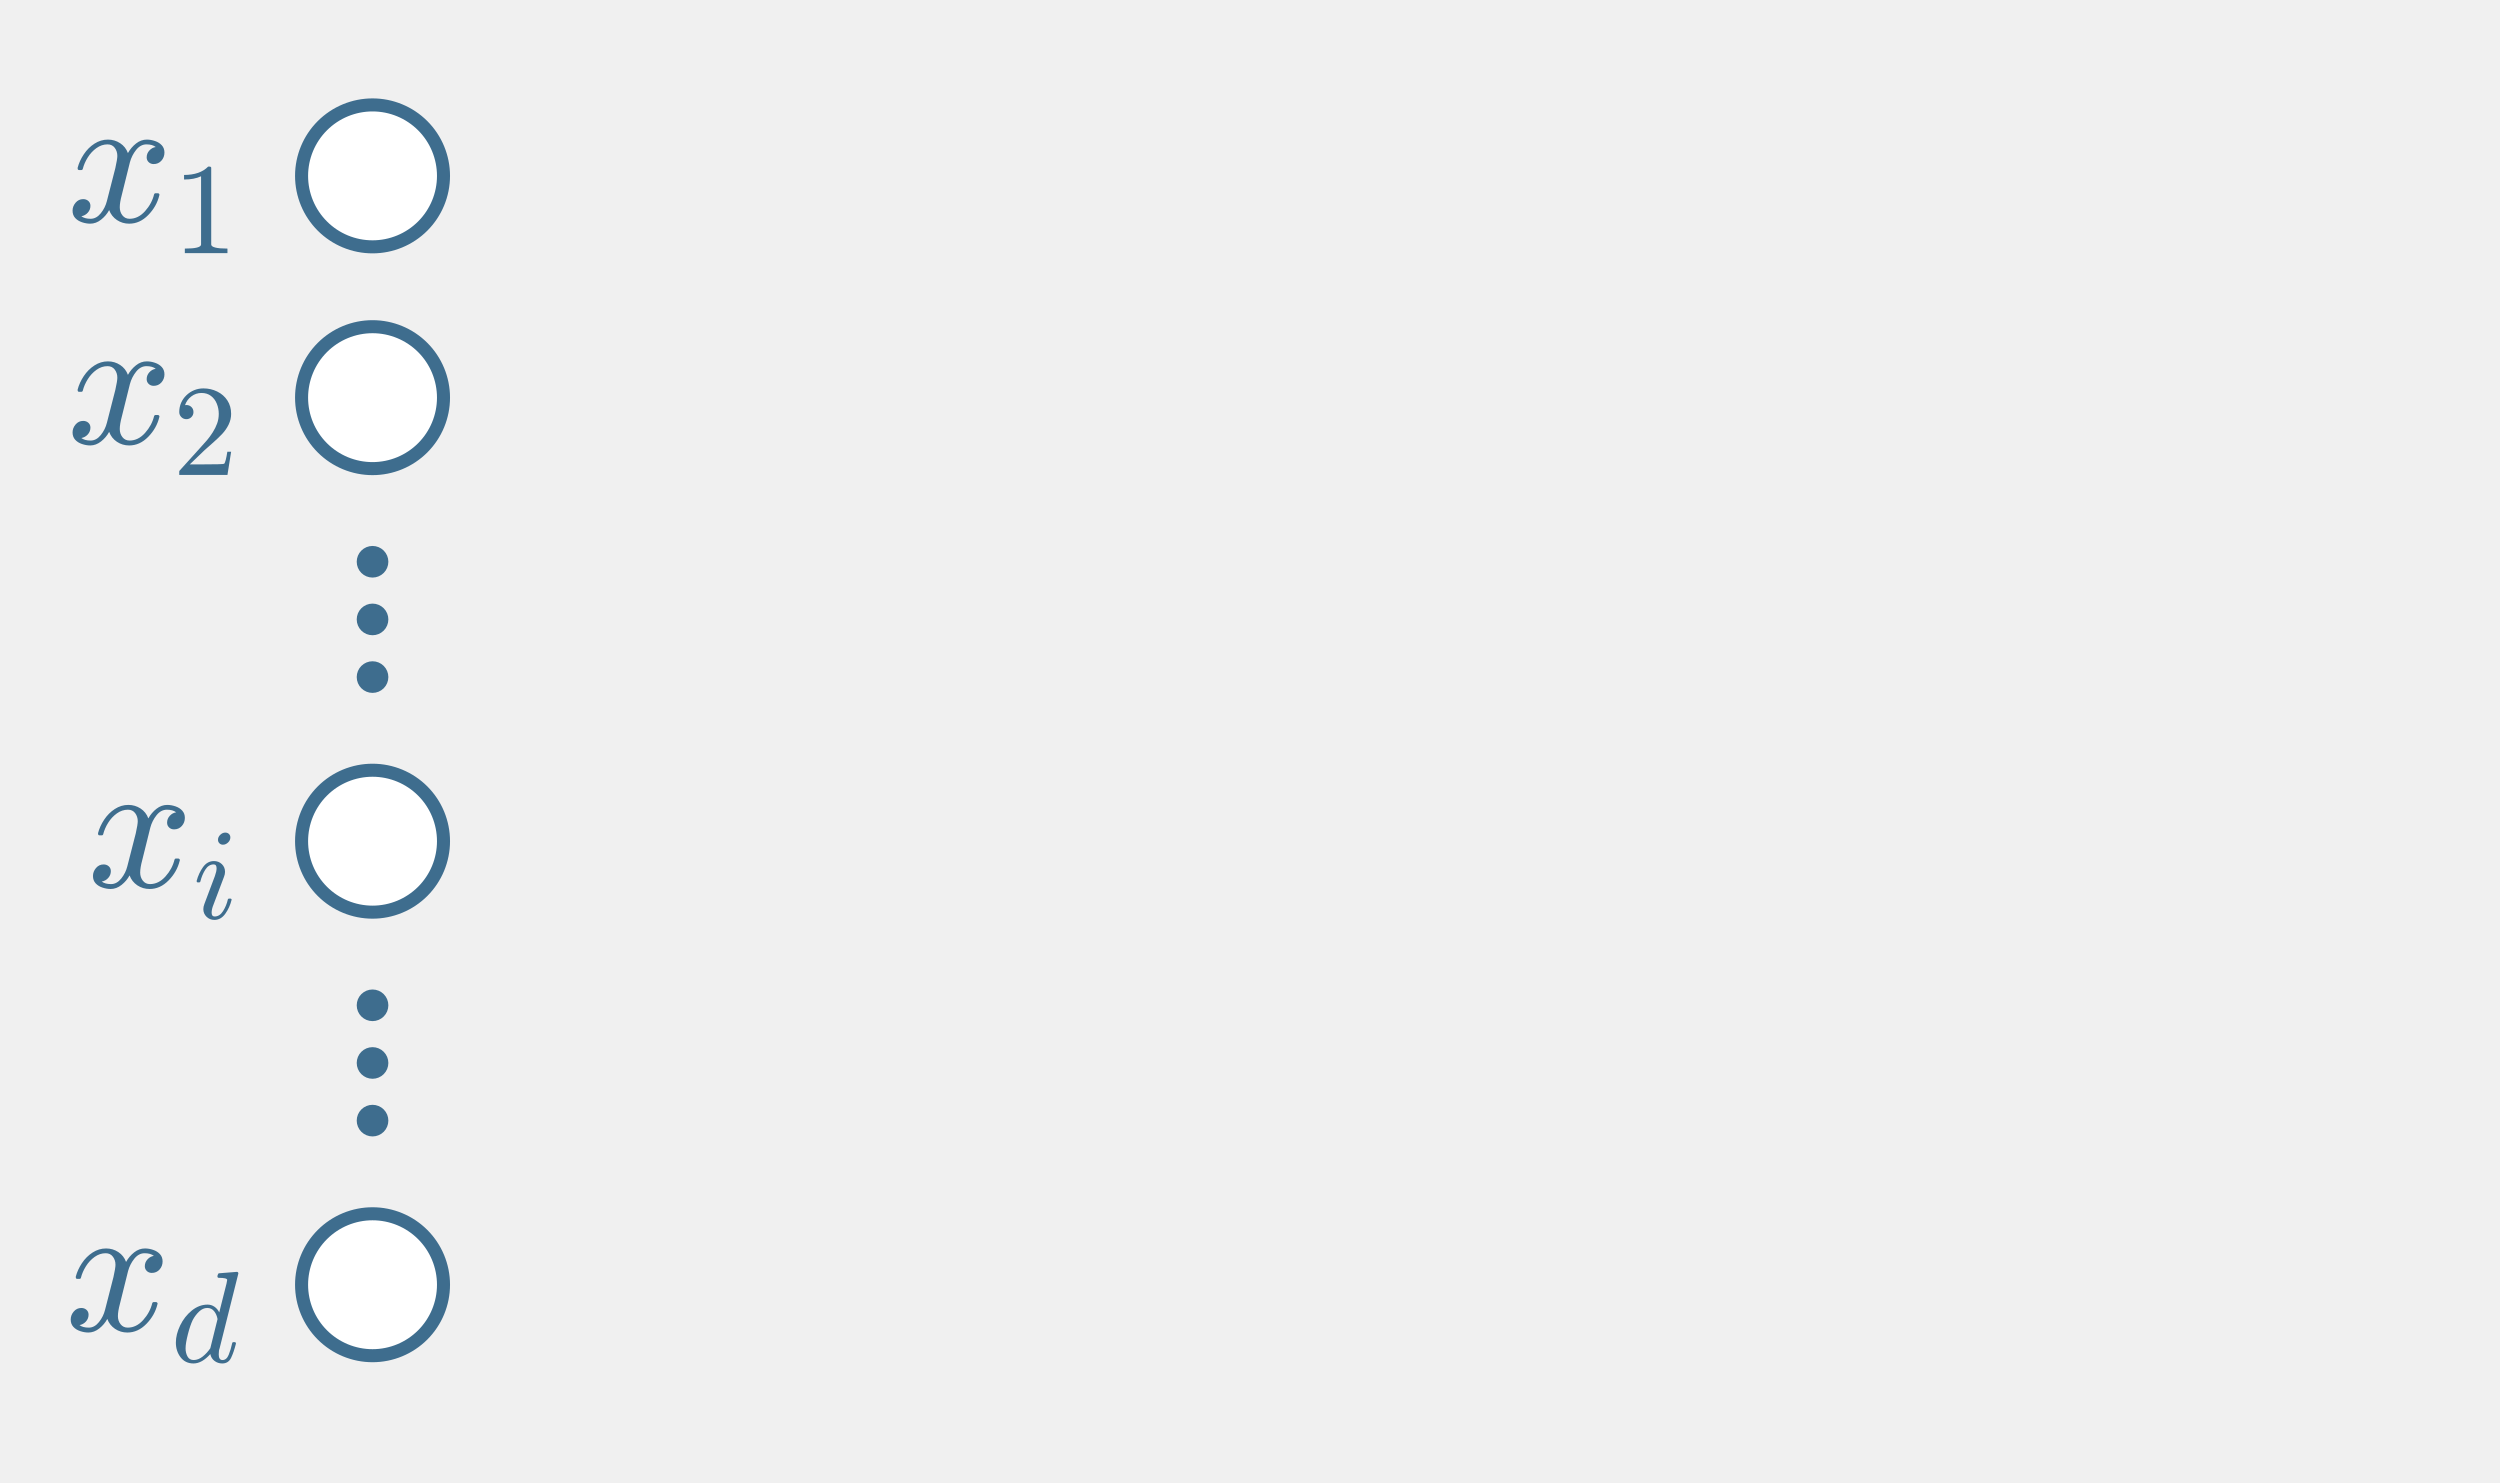
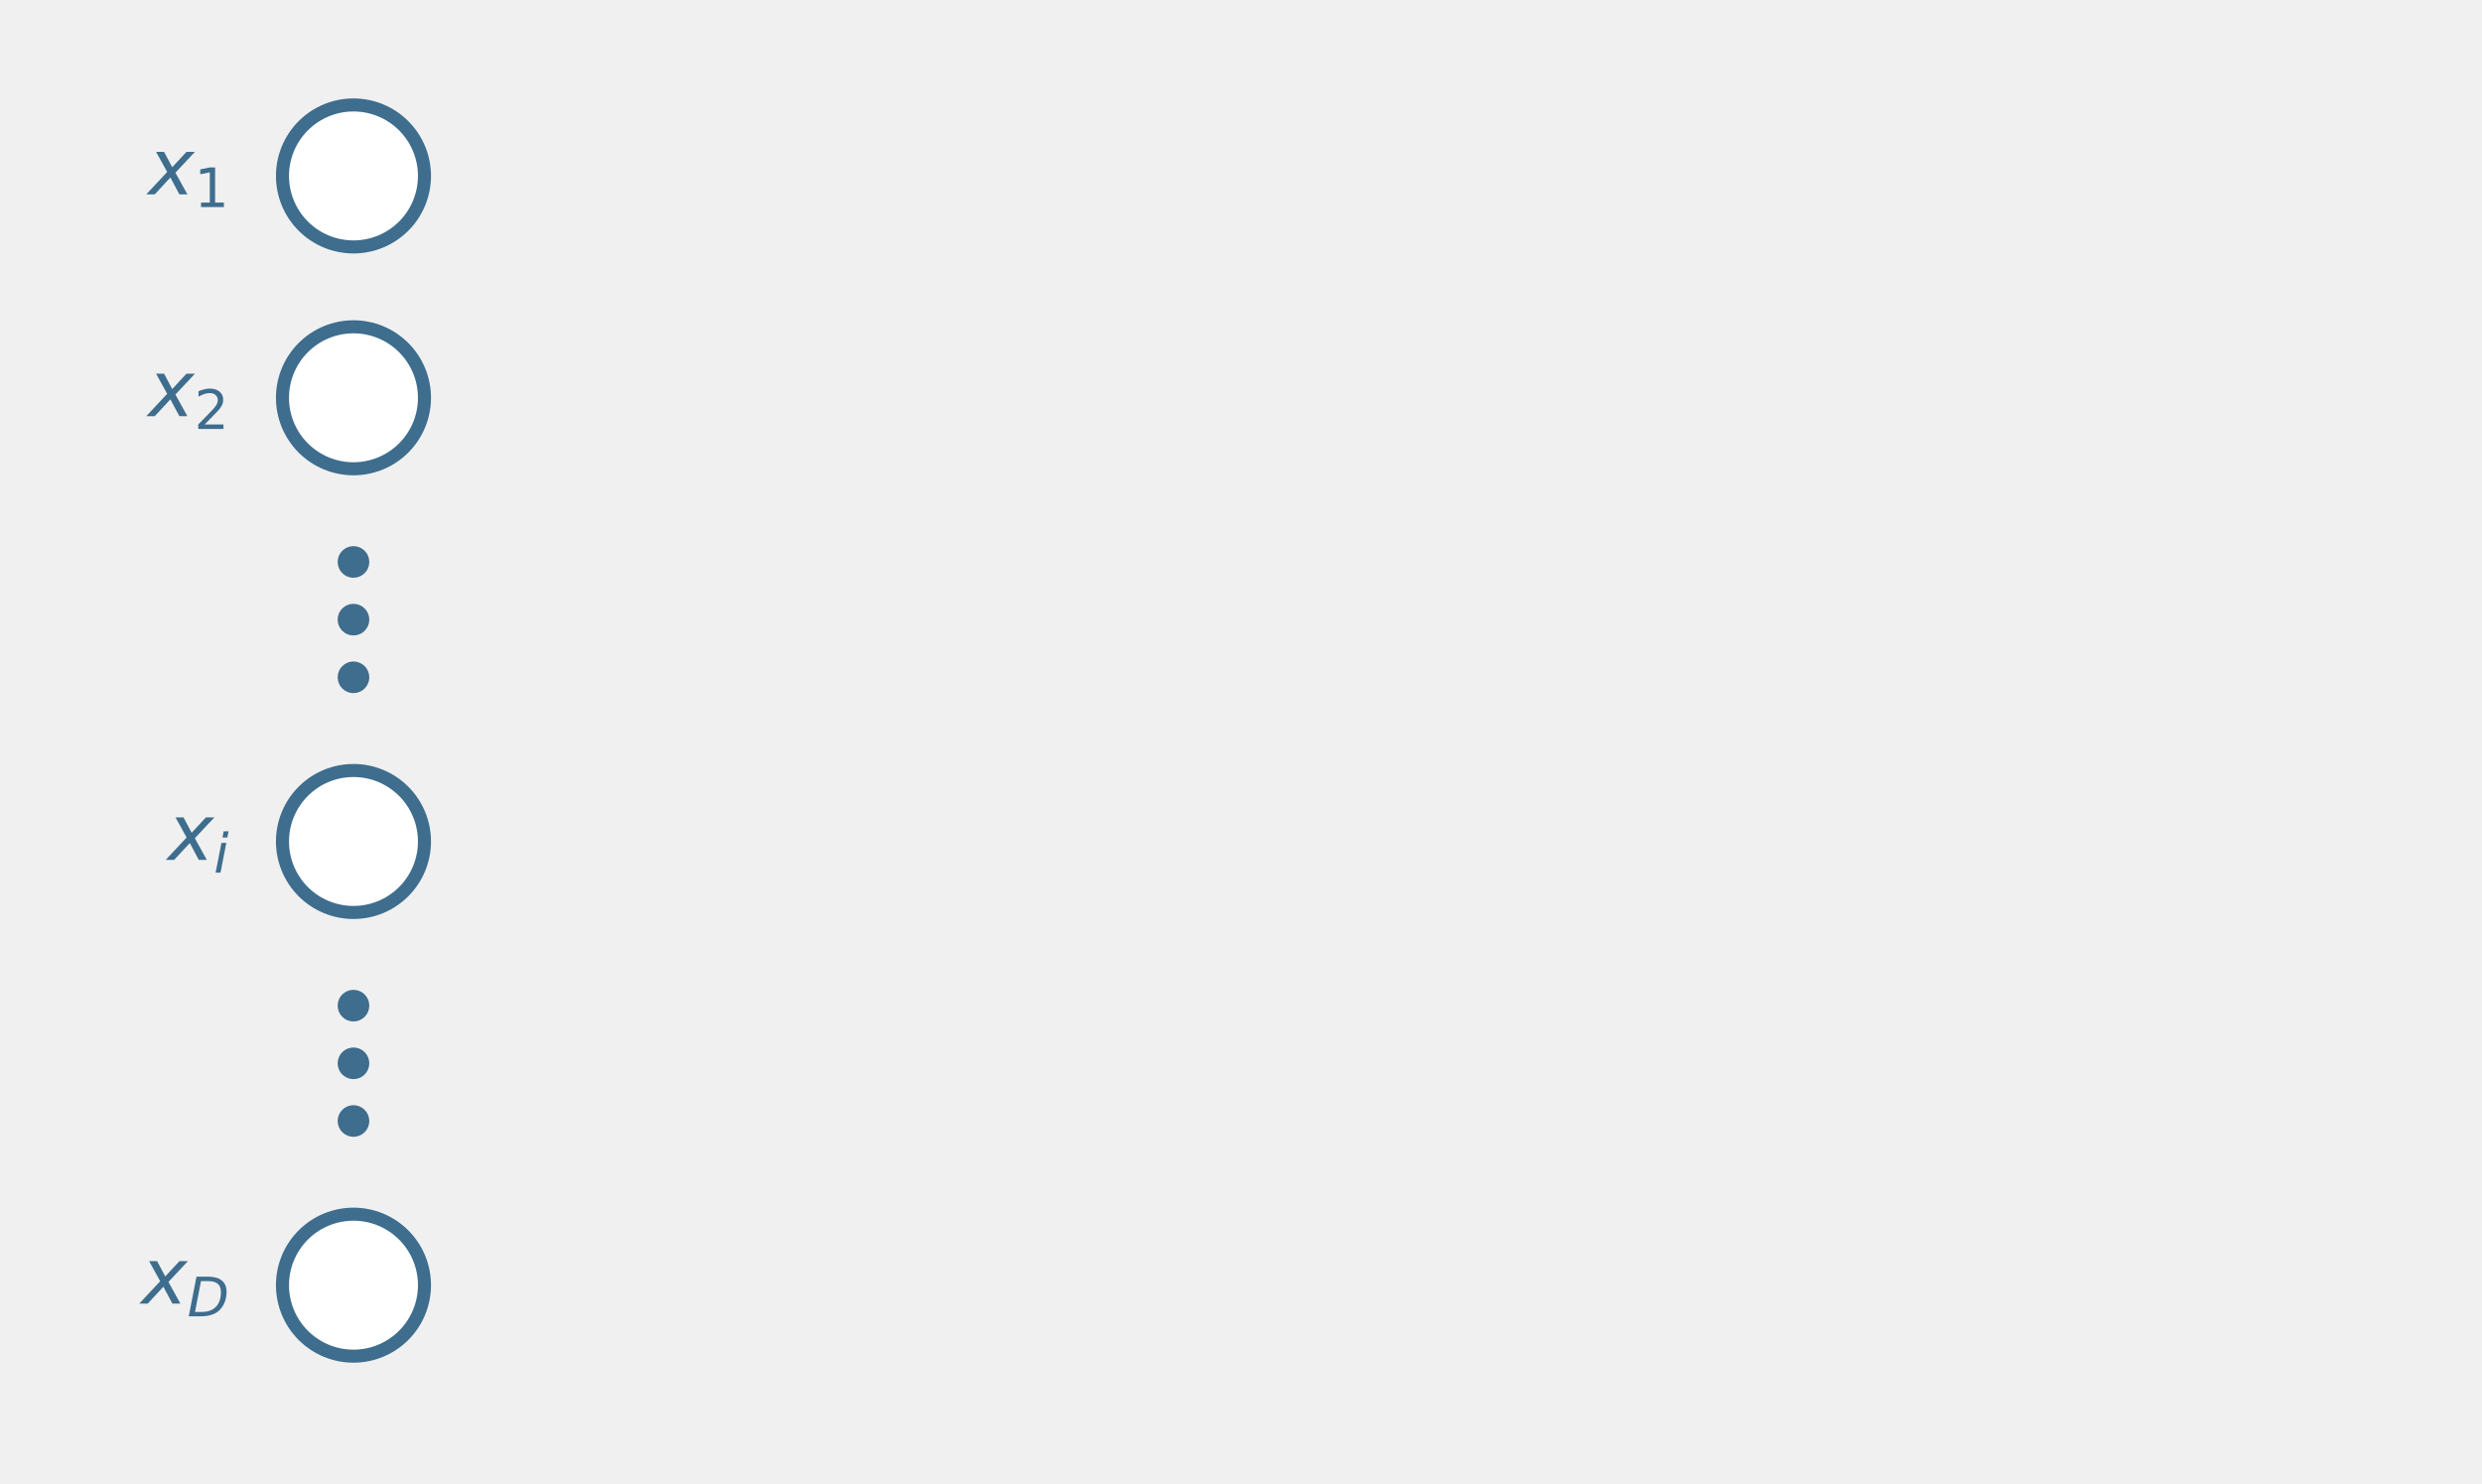
- <svg xmlns="http://www.w3.org/2000/svg" xmlns:xlink="http://www.w3.org/1999/xlink" width="498.476" height="295.655" viewBox="0 0 498.476 295.655" version="1.1">
+ <svg xmlns="http://www.w3.org/2000/svg" xmlns:xlink="http://www.w3.org/1999/xlink" width="494.64" height="295.655" viewBox="0 0 494.64 295.655" version="1.1">
  <defs>
    <style type="text/css">*{stroke-linejoin: round; stroke-linecap: butt}</style>
  </defs>
  <g id="figure_1">
    <g id="patch_1">
-       <path d="M 0 295.655  L 498.476 295.655  L 498.476 0  L 0 0  L 0 295.655  z " style="fill: none" />
+       <path d="M 0 295.655  L 494.64 295.655  L 494.64 0  L 0 0  L 0 295.655  z " style="fill: none" />
    </g>
    <g id="axes_1">
      <g id="patch_2">
-         <path d="M 74.28 49.219  C 78.033 49.219 81.632 47.729 84.286 45.075  C 86.939 42.422 88.43 38.822 88.43 35.069  C 88.43 31.317 86.939 27.717 84.286 25.064  C 81.632 22.41 78.033 20.919 74.28 20.919  C 70.528 20.919 66.928 22.41 64.275 25.064  C 61.621 27.717 60.13 31.317 60.13 35.069  C 60.13 38.822 61.621 42.422 64.275 45.075  C 66.928 47.729 70.528 49.219 74.28 49.219  z " clip-path="url(#p75d9114e99)" style="fill: #ffffff; stroke: #3e6d8e; stroke-width: 2.6; stroke-linejoin: miter" />
+         <path d="M 70.445 49.219  C 74.197 49.219 77.797 47.729 80.45 45.075  C 83.104 42.422 84.595 38.822 84.595 35.069  C 84.595 31.317 83.104 27.717 80.45 25.064  C 77.797 22.41 74.197 20.919 70.445 20.919  C 66.692 20.919 63.092 22.41 60.439 25.064  C 57.785 27.717 56.294 31.317 56.294 35.069  C 56.294 38.822 57.785 42.422 60.439 45.075  C 63.092 47.729 66.692 49.219 70.445 49.219  z " clip-path="url(#pcc74e3a5f7)" style="fill: #ffffff; stroke: #3e6d8e; stroke-width: 2.6; stroke-linejoin: miter" />
      </g>
      <g id="text_1">
-         <g style="fill: #3e6d8e" transform="translate(13.33 44.4842) scale(0.37 -0.37)">
+         <g style="fill: #3e6d8e" transform="translate(29.55339 38.78624) scale(0.154867 -0.154867)">
          <defs>
-             <path id="Cmmi10-78" d="M 500 184  Q 613 97 819 97  Q 1019 97 1172 289  Q 1325 481 1381 709  L 1672 1844  Q 1741 2153 1741 2266  Q 1741 2425 1652 2544  Q 1563 2663 1403 2663  Q 1200 2663 1022 2536  Q 844 2409 722 2214  Q 600 2019 550 1819  Q 538 1778 500 1778  L 422 1778  Q 372 1778 372 1838  L 372 1856  Q 434 2094 584 2320  Q 734 2547 951 2687  Q 1169 2828 1416 2828  Q 1650 2828 1839 2703  Q 2028 2578 2106 2363  Q 2216 2559 2386 2693  Q 2556 2828 2759 2828  Q 2897 2828 3040 2779  Q 3184 2731 3275 2631  Q 3366 2531 3366 2381  Q 3366 2219 3261 2101  Q 3156 1984 2994 1984  Q 2891 1984 2822 2050  Q 2753 2116 2753 2216  Q 2753 2350 2845 2451  Q 2938 2553 3066 2572  Q 2950 2663 2747 2663  Q 2541 2663 2389 2472  Q 2238 2281 2175 2047  L 1894 916  Q 1825 659 1825 494  Q 1825 331 1917 214  Q 2009 97 2163 97  Q 2463 97 2698 361  Q 2934 625 3009 941  Q 3022 978 3059 978  L 3138 978  Q 3163 978 3178 961  Q 3194 944 3194 922  Q 3194 916 3188 903  Q 3097 522 2806 225  Q 2516 -72 2150 -72  Q 1916 -72 1727 54  Q 1538 181 1459 397  Q 1359 209 1182 68  Q 1006 -72 806 -72  Q 669 -72 523 -23  Q 378 25 287 125  Q 197 225 197 378  Q 197 528 301 651  Q 406 775 563 775  Q 669 775 741 711  Q 813 647 813 544  Q 813 409 723 309  Q 634 209 500 184  z " transform="scale(0.015625)" />
-             <path id="Cmr10-31" d="M 594 0  L 594 225  Q 1394 225 1394 428  L 1394 3788  Q 1063 3628 556 3628  L 556 3853  Q 1341 3853 1741 4263  L 1831 4263  Q 1853 4263 1873 4245  Q 1894 4228 1894 4206  L 1894 428  Q 1894 225 2694 225  L 2694 0  L 594 0  z " transform="scale(0.015625)" />
+             <path id="DejaVuSans-Oblique-78" d="M 3841 3500  L 2234 1784  L 3219 0  L 2559 0  L 1819 1388  L 531 0  L -166 0  L 1556 1844  L 641 3500  L 1300 3500  L 1972 2234  L 3144 3500  L 3841 3500  z " transform="scale(0.015625)" />
+             <path id="DejaVuSans-31" d="M 794 531  L 1825 531  L 1825 4091  L 703 3866  L 703 4441  L 1819 4666  L 2450 4666  L 2450 531  L 3481 531  L 3481 0  L 794 0  L 794 531  z " transform="scale(0.015625)" />
          </defs>
-           <use xlink:href="#Cmmi10-78" transform="translate(0 0.8125)" />
-           <use xlink:href="#Cmr10-31" transform="translate(57.08008 -16.19375) scale(0.7)" />
+           <use xlink:href="#DejaVuSans-Oblique-78" transform="translate(0 0.3125)" />
+           <use xlink:href="#DejaVuSans-31" transform="translate(59.17969 -16.09375) scale(0.7)" />
        </g>
      </g>
      <g id="patch_3">
-         <path d="M 74.28 93.438  C 78.033 93.438 81.632 91.947 84.286 89.294  C 86.939 86.64 88.43 83.041 88.43 79.288  C 88.43 75.536 86.939 71.936 84.286 69.283  C 81.632 66.629 78.033 65.138 74.28 65.138  C 70.528 65.138 66.928 66.629 64.275 69.283  C 61.621 71.936 60.13 75.536 60.13 79.288  C 60.13 83.041 61.621 86.64 64.275 89.294  C 66.928 91.947 70.528 93.438 74.28 93.438  z " clip-path="url(#p75d9114e99)" style="fill: #ffffff; stroke: #3e6d8e; stroke-width: 2.6; stroke-linejoin: miter" />
+         <path d="M 70.445 93.438  C 74.197 93.438 77.797 91.947 80.45 89.294  C 83.104 86.64 84.595 83.041 84.595 79.288  C 84.595 75.536 83.104 71.936 80.45 69.283  C 77.797 66.629 74.197 65.138 70.445 65.138  C 66.692 65.138 63.092 66.629 60.439 69.283  C 57.785 71.936 56.294 75.536 56.294 79.288  C 56.294 83.041 57.785 86.64 60.439 89.294  C 63.092 91.947 66.692 93.438 70.445 93.438  z " clip-path="url(#pcc74e3a5f7)" style="fill: #ffffff; stroke: #3e6d8e; stroke-width: 2.6; stroke-linejoin: miter" />
      </g>
      <g id="text_2">
-         <g style="fill: #3e6d8e" transform="translate(13.33 88.70307) scale(0.37 -0.37)">
+         <g style="fill: #3e6d8e" transform="translate(29.55339 83.00511) scale(0.154867 -0.154867)">
          <defs>
-             <path id="Cmr10-32" d="M 319 0  L 319 172  Q 319 188 331 206  L 1325 1306  Q 1550 1550 1690 1715  Q 1831 1881 1968 2097  Q 2106 2313 2186 2536  Q 2266 2759 2266 3009  Q 2266 3272 2169 3511  Q 2072 3750 1880 3894  Q 1688 4038 1416 4038  Q 1138 4038 916 3870  Q 694 3703 603 3438  Q 628 3444 672 3444  Q 816 3444 917 3347  Q 1019 3250 1019 3097  Q 1019 2950 917 2848  Q 816 2747 672 2747  Q 522 2747 420 2851  Q 319 2956 319 3097  Q 319 3338 409 3548  Q 500 3759 670 3923  Q 841 4088 1055 4175  Q 1269 4263 1509 4263  Q 1875 4263 2190 4108  Q 2506 3953 2690 3670  Q 2875 3388 2875 3009  Q 2875 2731 2753 2481  Q 2631 2231 2440 2026  Q 2250 1822 1953 1562  Q 1656 1303 1563 1216  L 838 519  L 1453 519  Q 1906 519 2211 526  Q 2516 534 2534 550  Q 2609 631 2688 1141  L 2875 1141  L 2694 0  L 319 0  z " transform="scale(0.015625)" />
+             <path id="DejaVuSans-32" d="M 1228 531  L 3431 531  L 3431 0  L 469 0  L 469 531  Q 828 903 1448 1529  Q 2069 2156 2228 2338  Q 2531 2678 2651 2914  Q 2772 3150 2772 3378  Q 2772 3750 2511 3984  Q 2250 4219 1831 4219  Q 1534 4219 1204 4116  Q 875 4013 500 3803  L 500 4441  Q 881 4594 1212 4672  Q 1544 4750 1819 4750  Q 2544 4750 2975 4387  Q 3406 4025 3406 3419  Q 3406 3131 3298 2873  Q 3191 2616 2906 2266  Q 2828 2175 2409 1742  Q 1991 1309 1228 531  z " transform="scale(0.015625)" />
          </defs>
-           <use xlink:href="#Cmmi10-78" transform="translate(0 0.8125)" />
-           <use xlink:href="#Cmr10-32" transform="translate(57.08008 -16.19375) scale(0.7)" />
+           <use xlink:href="#DejaVuSans-Oblique-78" transform="translate(0 0.3125)" />
+           <use xlink:href="#DejaVuSans-32" transform="translate(59.17969 -16.09375) scale(0.7)" />
        </g>
      </g>
      <g id="patch_4">
-         <path d="M 74.28 181.876  C 78.033 181.876 81.632 180.385 84.286 177.732  C 86.939 175.078 88.43 171.479 88.43 167.726  C 88.43 163.973 86.939 160.374 84.286 157.72  C 81.632 155.067 78.033 153.576 74.28 153.576  C 70.528 153.576 66.928 155.067 64.275 157.72  C 61.621 160.374 60.13 163.973 60.13 167.726  C 60.13 171.479 61.621 175.078 64.275 177.732  C 66.928 180.385 70.528 181.876 74.28 181.876  z " clip-path="url(#p75d9114e99)" style="fill: #ffffff; stroke: #3e6d8e; stroke-width: 2.6; stroke-linejoin: miter" />
+         <path d="M 70.445 181.876  C 74.197 181.876 77.797 180.385 80.45 177.732  C 83.104 175.078 84.595 171.479 84.595 167.726  C 84.595 163.973 83.104 160.374 80.45 157.72  C 77.797 155.067 74.197 153.576 70.445 153.576  C 66.692 153.576 63.092 155.067 60.439 157.72  C 57.785 160.374 56.294 163.973 56.294 167.726  C 56.294 171.479 57.785 175.078 60.439 177.732  C 63.092 180.385 66.692 181.876 70.445 181.876  z " clip-path="url(#pcc74e3a5f7)" style="fill: #ffffff; stroke: #3e6d8e; stroke-width: 2.6; stroke-linejoin: miter" />
      </g>
      <g id="text_3">
-         <g style="fill: #3e6d8e" transform="translate(17.4 177.1408) scale(0.37 -0.37)">
+         <g style="fill: #3e6d8e" transform="translate(33.42506 171.4428) scale(0.154867 -0.154867)">
          <defs>
-             <path id="Cmmi10-69" d="M 500 459  Q 500 578 550 709  L 1069 2088  Q 1153 2322 1153 2472  Q 1153 2663 1013 2663  Q 759 2663 595 2402  Q 431 2141 353 1819  Q 341 1778 300 1778  L 225 1778  Q 172 1778 172 1838  L 172 1856  Q 275 2238 487 2533  Q 700 2828 1025 2828  Q 1253 2828 1411 2678  Q 1569 2528 1569 2297  Q 1569 2178 1516 2047  L 997 672  Q 909 459 909 288  Q 909 97 1056 97  Q 1306 97 1473 364  Q 1641 631 1709 941  Q 1722 978 1759 978  L 1838 978  Q 1863 978 1878 961  Q 1894 944 1894 922  Q 1894 916 1888 903  Q 1800 541 1583 234  Q 1366 -72 1044 -72  Q 819 -72 659 83  Q 500 238 500 459  z M 1222 3878  Q 1222 4013 1334 4122  Q 1447 4231 1581 4231  Q 1691 4231 1761 4164  Q 1831 4097 1831 3994  Q 1831 3850 1717 3742  Q 1603 3634 1466 3634  Q 1363 3634 1292 3704  Q 1222 3775 1222 3878  z " transform="scale(0.015625)" />
+             <path id="DejaVuSans-Oblique-69" d="M 1172 4863  L 1747 4863  L 1606 4134  L 1031 4134  L 1172 4863  z M 909 3500  L 1484 3500  L 800 0  L 225 0  L 909 3500  z " transform="scale(0.015625)" />
          </defs>
-           <use xlink:href="#Cmmi10-78" transform="translate(0 0.8125)" />
-           <use xlink:href="#Cmmi10-69" transform="translate(57.08008 -16.19375) scale(0.7)" />
+           <use xlink:href="#DejaVuSans-Oblique-78" transform="translate(0 0.3125)" />
+           <use xlink:href="#DejaVuSans-Oblique-69" transform="translate(59.17969 -16.09375) scale(0.7)" />
        </g>
      </g>
      <g id="patch_5">
-         <path d="M 74.28 270.314  C 78.033 270.314 81.632 268.823 84.286 266.169  C 86.939 263.516 88.43 259.916 88.43 256.164  C 88.43 252.411 86.939 248.812 84.286 246.158  C 81.632 243.505 78.033 242.014 74.28 242.014  C 70.528 242.014 66.928 243.505 64.275 246.158  C 61.621 248.812 60.13 252.411 60.13 256.164  C 60.13 259.916 61.621 263.516 64.275 266.169  C 66.928 268.823 70.528 270.314 74.28 270.314  z " clip-path="url(#p75d9114e99)" style="fill: #ffffff; stroke: #3e6d8e; stroke-width: 2.6; stroke-linejoin: miter" />
+         <path d="M 70.445 270.314  C 74.197 270.314 77.797 268.823 80.45 266.169  C 83.104 263.516 84.595 259.916 84.595 256.164  C 84.595 252.411 83.104 248.812 80.45 246.158  C 77.797 243.505 74.197 242.014 70.445 242.014  C 66.692 242.014 63.092 243.505 60.439 246.158  C 57.785 248.812 56.294 252.411 56.294 256.164  C 56.294 259.916 57.785 263.516 60.439 266.169  C 63.092 268.823 66.692 270.314 70.445 270.314  z " clip-path="url(#pcc74e3a5f7)" style="fill: #ffffff; stroke: #3e6d8e; stroke-width: 2.6; stroke-linejoin: miter" />
      </g>
      <g id="text_4">
-         <g style="fill: #3e6d8e" transform="translate(12.96 265.5785) scale(0.37 -0.37)">
+         <g style="fill: #3e6d8e" transform="translate(28.15958 259.8806) scale(0.154867 -0.154867)">
          <defs>
-             <path id="Cmmi10-64" d="M 1113 -72  Q 709 -72 476 233  Q 244 538 244 953  Q 244 1363 456 1803  Q 669 2244 1030 2536  Q 1391 2828 1806 2828  Q 1994 2828 2145 2723  Q 2297 2619 2381 2444  L 2741 3872  Q 2766 3981 2772 4044  Q 2772 4147 2356 4147  Q 2291 4147 2291 4231  Q 2294 4247 2305 4287  Q 2316 4328 2333 4350  Q 2350 4372 2381 4372  L 3244 4441  Q 3322 4441 3322 4359  L 2400 678  Q 2356 572 2356 372  Q 2356 97 2541 97  Q 2741 97 2845 351  Q 2950 606 3022 941  Q 3034 978 3072 978  L 3150 978  Q 3175 978 3190 956  Q 3206 934 3206 916  Q 3094 469 2961 198  Q 2828 -72 2528 -72  Q 2313 -72 2147 54  Q 1981 181 1941 391  Q 1528 -72 1113 -72  z M 1119 97  Q 1350 97 1567 270  Q 1784 444 1941 678  Q 1947 684 1947 703  L 2297 2113  Q 2259 2338 2131 2500  Q 2003 2663 1791 2663  Q 1575 2663 1389 2486  Q 1203 2309 1075 2069  Q 950 1813 836 1366  Q 722 919 722 672  Q 722 450 817 273  Q 913 97 1119 97  z " transform="scale(0.015625)" />
+             <path id="DejaVuSans-Oblique-44" d="M 1081 4666  L 2438 4666  Q 3519 4666 4070 4208  Q 4622 3750 4622 2847  Q 4622 2250 4412 1698  Q 4203 1147 3834 769  Q 3463 381 2891 190  Q 2319 0 1538 0  L 172 0  L 1081 4666  z M 1613 4147  L 909 519  L 1734 519  Q 2794 519 3375 1128  Q 3956 1738 3956 2847  Q 3956 3519 3581 3833  Q 3206 4147 2406 4147  L 1613 4147  z " transform="scale(0.015625)" />
          </defs>
-           <use xlink:href="#Cmmi10-78" transform="translate(0 0.8125)" />
-           <use xlink:href="#Cmmi10-64" transform="translate(57.08008 -16.19375) scale(0.7)" />
+           <use xlink:href="#DejaVuSans-Oblique-78" transform="translate(0 0.3125)" />
+           <use xlink:href="#DejaVuSans-Oblique-44" transform="translate(59.17969 -16.09375) scale(0.7)" />
        </g>
      </g>
      <g id="patch_6">
-         <path d="M 74.28 137.657  C 74.984 137.657 75.659 137.378 76.156 136.88  C 76.654 136.383 76.934 135.708 76.934 135.004  C 76.934 134.3 76.654 133.626 76.156 133.128  C 75.659 132.63 74.984 132.351 74.28 132.351  C 73.577 132.351 72.902 132.63 72.404 133.128  C 71.907 133.626 71.627 134.3 71.627 135.004  C 71.627 135.708 71.907 136.383 72.404 136.88  C 72.902 137.378 73.577 137.657 74.28 137.657  z " clip-path="url(#p75d9114e99)" style="fill: #3e6d8e; stroke: #3e6d8e; stroke-linejoin: miter" />
+         <path d="M 70.445 137.657  C 71.148 137.657 71.823 137.378 72.321 136.88  C 72.818 136.383 73.098 135.708 73.098 135.004  C 73.098 134.3 72.818 133.626 72.321 133.128  C 71.823 132.63 71.148 132.351 70.445 132.351  C 69.741 132.351 69.066 132.63 68.568 133.128  C 68.071 133.626 67.791 134.3 67.791 135.004  C 67.791 135.708 68.071 136.383 68.568 136.88  C 69.066 137.378 69.741 137.657 70.445 137.657  z " clip-path="url(#pcc74e3a5f7)" style="fill: #3e6d8e; stroke: #3e6d8e; stroke-linejoin: miter" />
      </g>
      <g id="patch_7">
-         <path d="M 74.28 126.16  C 74.984 126.16 75.659 125.881 76.156 125.383  C 76.654 124.886 76.934 124.211 76.934 123.507  C 76.934 122.804 76.654 122.129 76.156 121.631  C 75.659 121.134 74.984 120.854 74.28 120.854  C 73.577 120.854 72.902 121.134 72.404 121.631  C 71.907 122.129 71.627 122.804 71.627 123.507  C 71.627 124.211 71.907 124.886 72.404 125.383  C 72.902 125.881 73.577 126.16 74.28 126.16  z " clip-path="url(#p75d9114e99)" style="fill: #3e6d8e; stroke: #3e6d8e; stroke-linejoin: miter" />
+         <path d="M 70.445 126.16  C 71.148 126.16 71.823 125.881 72.321 125.383  C 72.818 124.886 73.098 124.211 73.098 123.507  C 73.098 122.804 72.818 122.129 72.321 121.631  C 71.823 121.134 71.148 120.854 70.445 120.854  C 69.741 120.854 69.066 121.134 68.568 121.631  C 68.071 122.129 67.791 122.804 67.791 123.507  C 67.791 124.211 68.071 124.886 68.568 125.383  C 69.066 125.881 69.741 126.16 70.445 126.16  z " clip-path="url(#pcc74e3a5f7)" style="fill: #3e6d8e; stroke: #3e6d8e; stroke-linejoin: miter" />
      </g>
      <g id="patch_8">
-         <path d="M 74.28 114.663  C 74.984 114.663 75.659 114.384 76.156 113.886  C 76.654 113.389 76.934 112.714 76.934 112.01  C 76.934 111.307 76.654 110.632 76.156 110.134  C 75.659 109.637 74.984 109.357 74.28 109.357  C 73.577 109.357 72.902 109.637 72.404 110.134  C 71.907 110.632 71.627 111.307 71.627 112.01  C 71.627 112.714 71.907 113.389 72.404 113.886  C 72.902 114.384 73.577 114.663 74.28 114.663  z " clip-path="url(#p75d9114e99)" style="fill: #3e6d8e; stroke: #3e6d8e; stroke-linejoin: miter" />
+         <path d="M 70.445 114.663  C 71.148 114.663 71.823 114.384 72.321 113.886  C 72.818 113.389 73.098 112.714 73.098 112.01  C 73.098 111.307 72.818 110.632 72.321 110.134  C 71.823 109.637 71.148 109.357 70.445 109.357  C 69.741 109.357 69.066 109.637 68.568 110.134  C 68.071 110.632 67.791 111.307 67.791 112.01  C 67.791 112.714 68.071 113.389 68.568 113.886  C 69.066 114.384 69.741 114.663 70.445 114.663  z " clip-path="url(#pcc74e3a5f7)" style="fill: #3e6d8e; stroke: #3e6d8e; stroke-linejoin: miter" />
      </g>
      <g id="patch_9">
-         <path d="M 74.28 226.095  C 74.984 226.095 75.659 225.815 76.156 225.318  C 76.654 224.82 76.934 224.145 76.934 223.442  C 76.934 222.738 76.654 222.063 76.156 221.566  C 75.659 221.068 74.984 220.789 74.28 220.789  C 73.577 220.789 72.902 221.068 72.404 221.566  C 71.907 222.063 71.627 222.738 71.627 223.442  C 71.627 224.145 71.907 224.82 72.404 225.318  C 72.902 225.815 73.577 226.095 74.28 226.095  z " clip-path="url(#p75d9114e99)" style="fill: #3e6d8e; stroke: #3e6d8e; stroke-linejoin: miter" />
+         <path d="M 70.445 226.095  C 71.148 226.095 71.823 225.815 72.321 225.318  C 72.818 224.82 73.098 224.145 73.098 223.442  C 73.098 222.738 72.818 222.063 72.321 221.566  C 71.823 221.068 71.148 220.789 70.445 220.789  C 69.741 220.789 69.066 221.068 68.568 221.566  C 68.071 222.063 67.791 222.738 67.791 223.442  C 67.791 224.145 68.071 224.82 68.568 225.318  C 69.066 225.815 69.741 226.095 70.445 226.095  z " clip-path="url(#pcc74e3a5f7)" style="fill: #3e6d8e; stroke: #3e6d8e; stroke-linejoin: miter" />
      </g>
      <g id="patch_10">
-         <path d="M 74.28 214.598  C 74.984 214.598 75.659 214.318 76.156 213.821  C 76.654 213.323 76.934 212.649 76.934 211.945  C 76.934 211.241 76.654 210.566 76.156 210.069  C 75.659 209.571 74.984 209.292 74.28 209.292  C 73.577 209.292 72.902 209.571 72.404 210.069  C 71.907 210.566 71.627 211.241 71.627 211.945  C 71.627 212.649 71.907 213.323 72.404 213.821  C 72.902 214.318 73.577 214.598 74.28 214.598  z " clip-path="url(#p75d9114e99)" style="fill: #3e6d8e; stroke: #3e6d8e; stroke-linejoin: miter" />
+         <path d="M 70.445 214.598  C 71.148 214.598 71.823 214.318 72.321 213.821  C 72.818 213.323 73.098 212.649 73.098 211.945  C 73.098 211.241 72.818 210.566 72.321 210.069  C 71.823 209.571 71.148 209.292 70.445 209.292  C 69.741 209.292 69.066 209.571 68.568 210.069  C 68.071 210.566 67.791 211.241 67.791 211.945  C 67.791 212.649 68.071 213.323 68.568 213.821  C 69.066 214.318 69.741 214.598 70.445 214.598  z " clip-path="url(#pcc74e3a5f7)" style="fill: #3e6d8e; stroke: #3e6d8e; stroke-linejoin: miter" />
      </g>
      <g id="patch_11">
-         <path d="M 74.28 203.101  C 74.984 203.101 75.659 202.822 76.156 202.324  C 76.654 201.827 76.934 201.152 76.934 200.448  C 76.934 199.744 76.654 199.069 76.156 198.572  C 75.659 198.074 74.984 197.795 74.28 197.795  C 73.577 197.795 72.902 198.074 72.404 198.572  C 71.907 199.069 71.627 199.744 71.627 200.448  C 71.627 201.152 71.907 201.827 72.404 202.324  C 72.902 202.822 73.577 203.101 74.28 203.101  z " clip-path="url(#p75d9114e99)" style="fill: #3e6d8e; stroke: #3e6d8e; stroke-linejoin: miter" />
+         <path d="M 70.445 203.101  C 71.148 203.101 71.823 202.822 72.321 202.324  C 72.818 201.827 73.098 201.152 73.098 200.448  C 73.098 199.744 72.818 199.069 72.321 198.572  C 71.823 198.074 71.148 197.795 70.445 197.795  C 69.741 197.795 69.066 198.074 68.568 198.572  C 68.071 199.069 67.791 199.744 67.791 200.448  C 67.791 201.152 68.071 201.827 68.568 202.324  C 69.066 202.822 69.741 203.101 70.445 203.101  z " clip-path="url(#pcc74e3a5f7)" style="fill: #3e6d8e; stroke: #3e6d8e; stroke-linejoin: miter" />
      </g>
    </g>
  </g>
  <defs>
-     <clipPath id="p75d9114e99">
-       <rect x="16.796" y="12.96" width="468.72" height="269.735" />
+     <clipPath id="pcc74e3a5f7">
+       <rect x="12.96" y="12.96" width="468.72" height="269.735" />
    </clipPath>
  </defs>
</svg>
